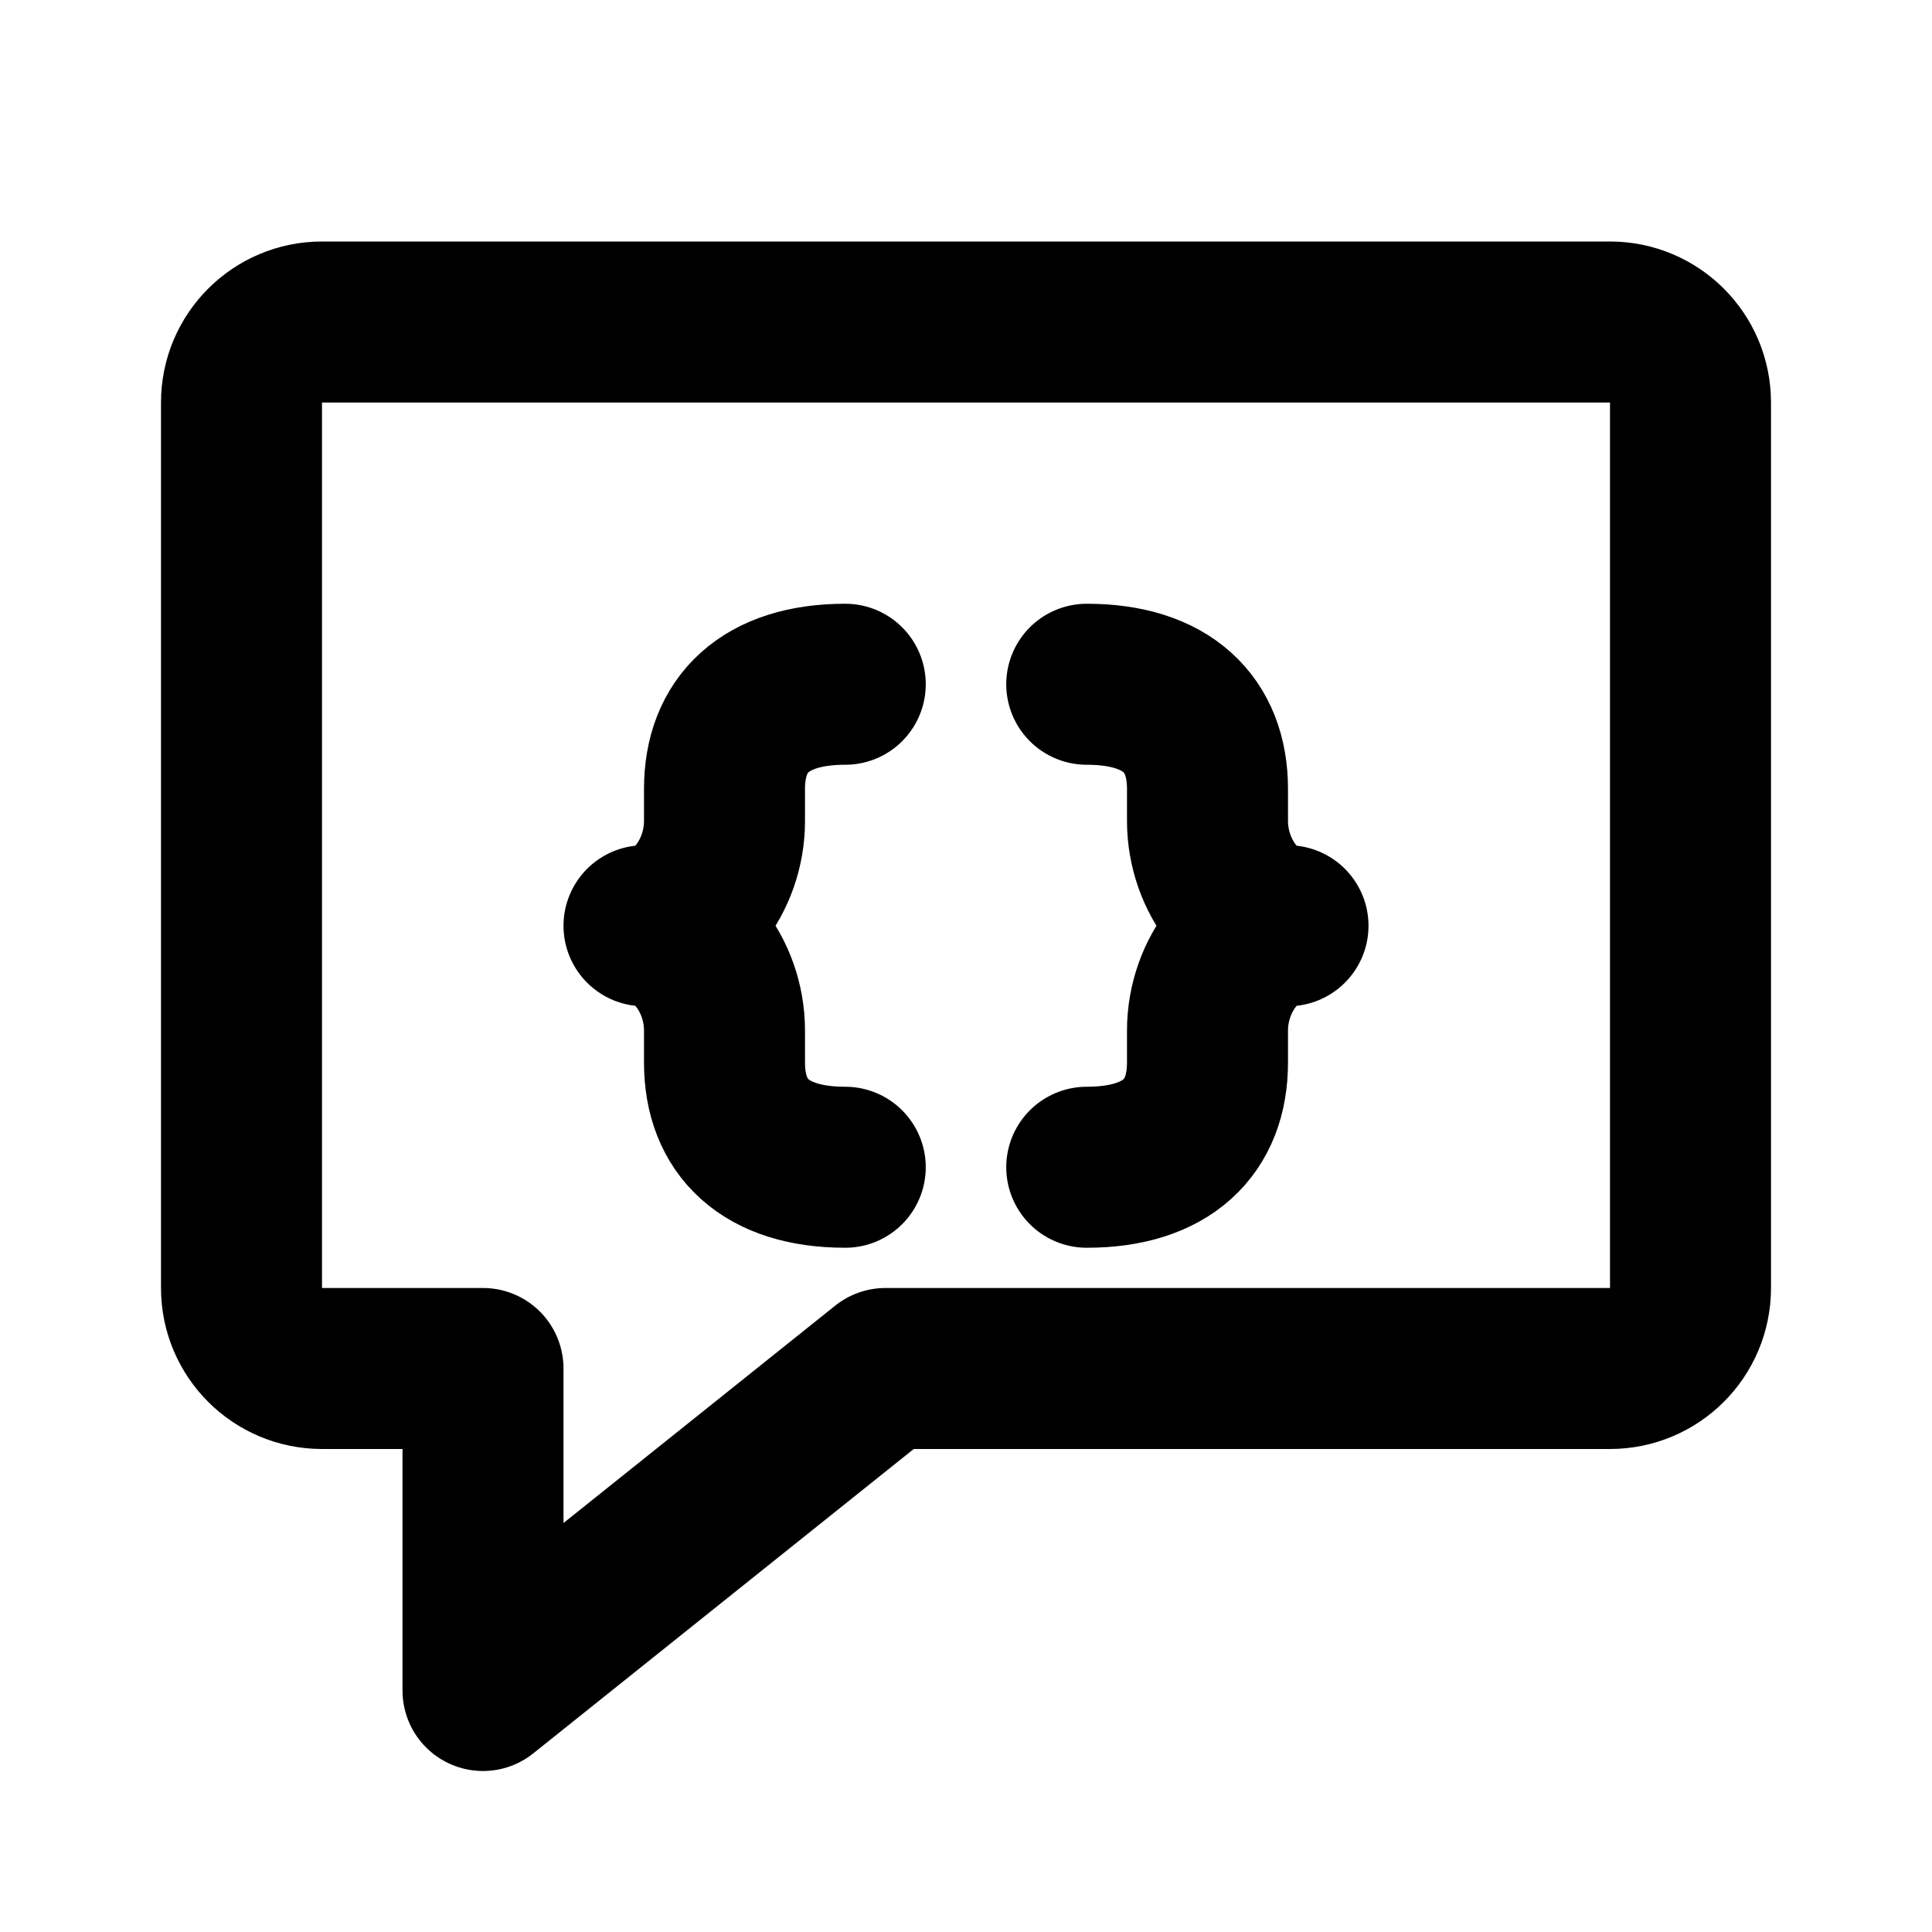
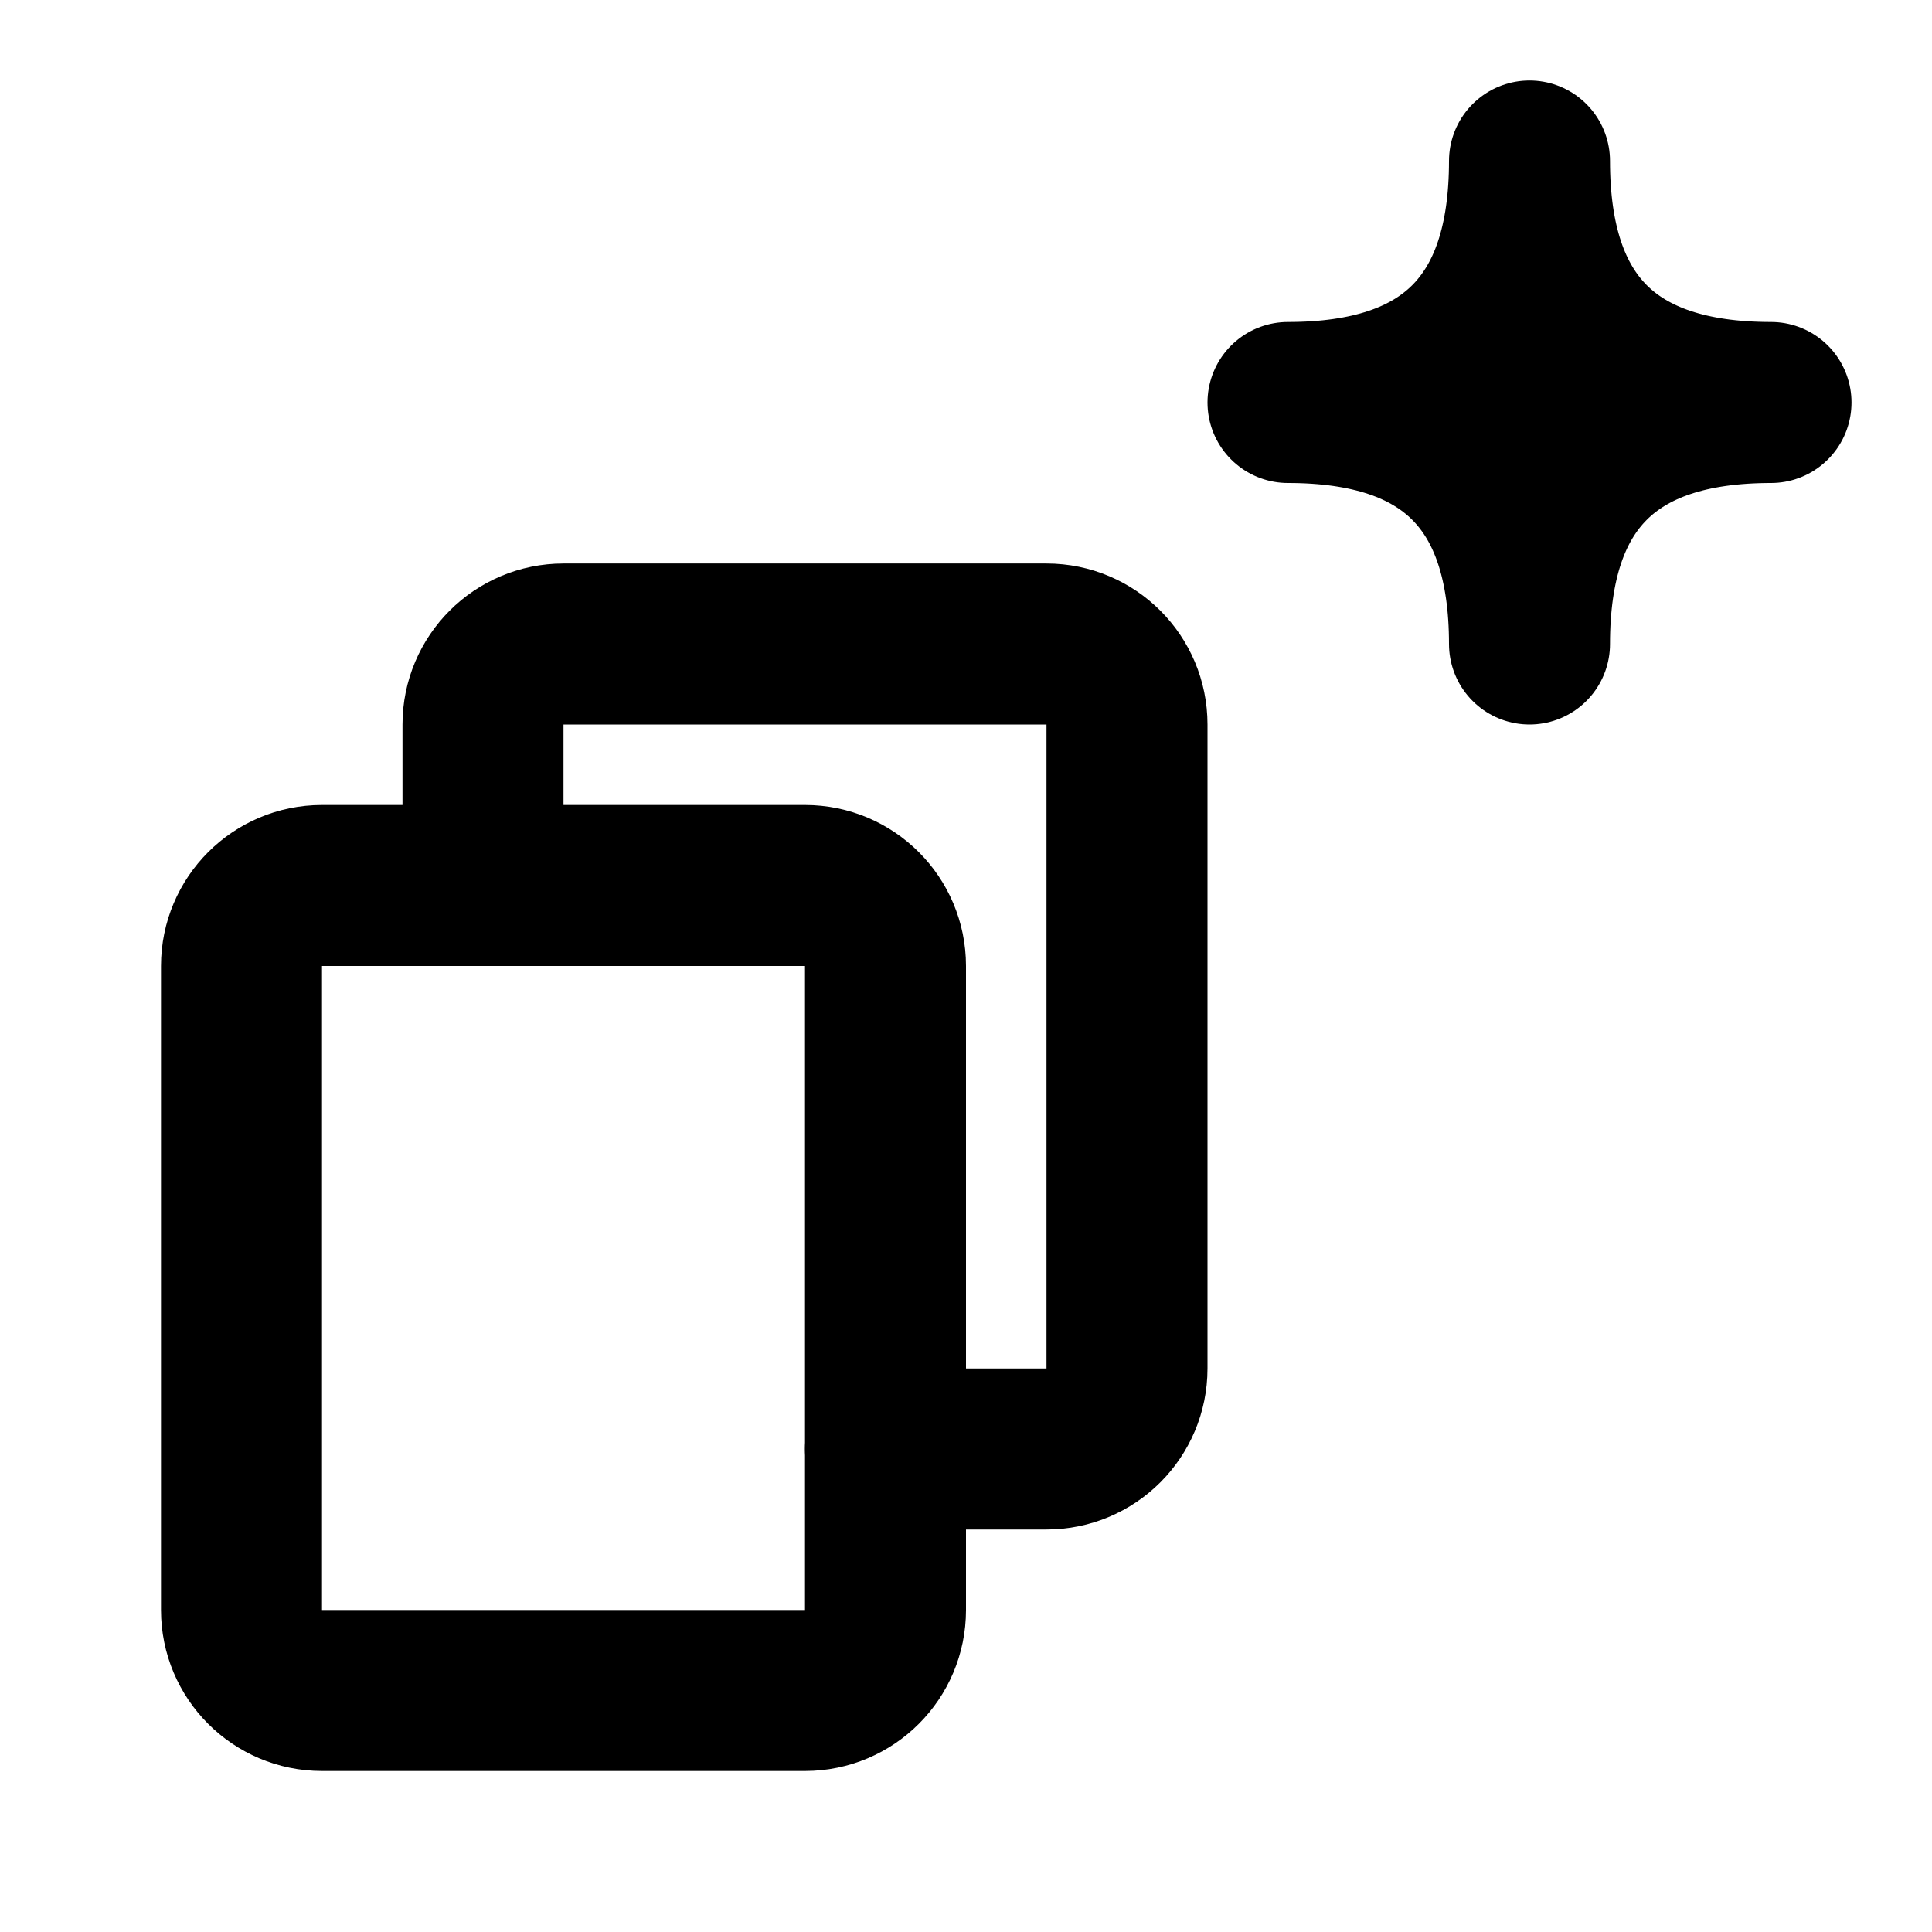
<svg xmlns="http://www.w3.org/2000/svg" viewBox="0 0 24 24" fill="none" stroke="currentColor" stroke-width="2" stroke-linecap="round" stroke-linejoin="round">
-   <path d="M4 4h16a1 1 0 0 1 1 1v11a1 1 0 0 1-1 1h-9l-5 4v-4H4a1 1 0 0 1-1-1V5a1 1 0 0 1 1-1z" />
-   <path d="M10.5 8.5c-1 0-1.5.5-1.5 1.3v.4c0 .7-.5 1.3-1 1.3.5 0 1 .6 1 1.3v.4c0 .8.5 1.3 1.5 1.3" />
-   <path d="M13.5 8.5c1 0 1.5.5 1.5 1.3v.4c0 .7.5 1.3 1 1.3-.5 0-1 .6-1 1.3v.4c0 .8-.5 1.3-1.5 1.3" />
+   <path d="M11 18h2a1 1 0 0 0 1-1V9a1 1 0 0 0-1-1H7a1 1 0 0 0-1 1v2" />
+   <rect x="3" y="11" width="8" height="10" rx="1" />
+   <path d="M19 2Q19 5 22 5Q19 5 19 8Q19 5 16 5Q19 5 19 2z" fill="currentColor" />
</svg>
